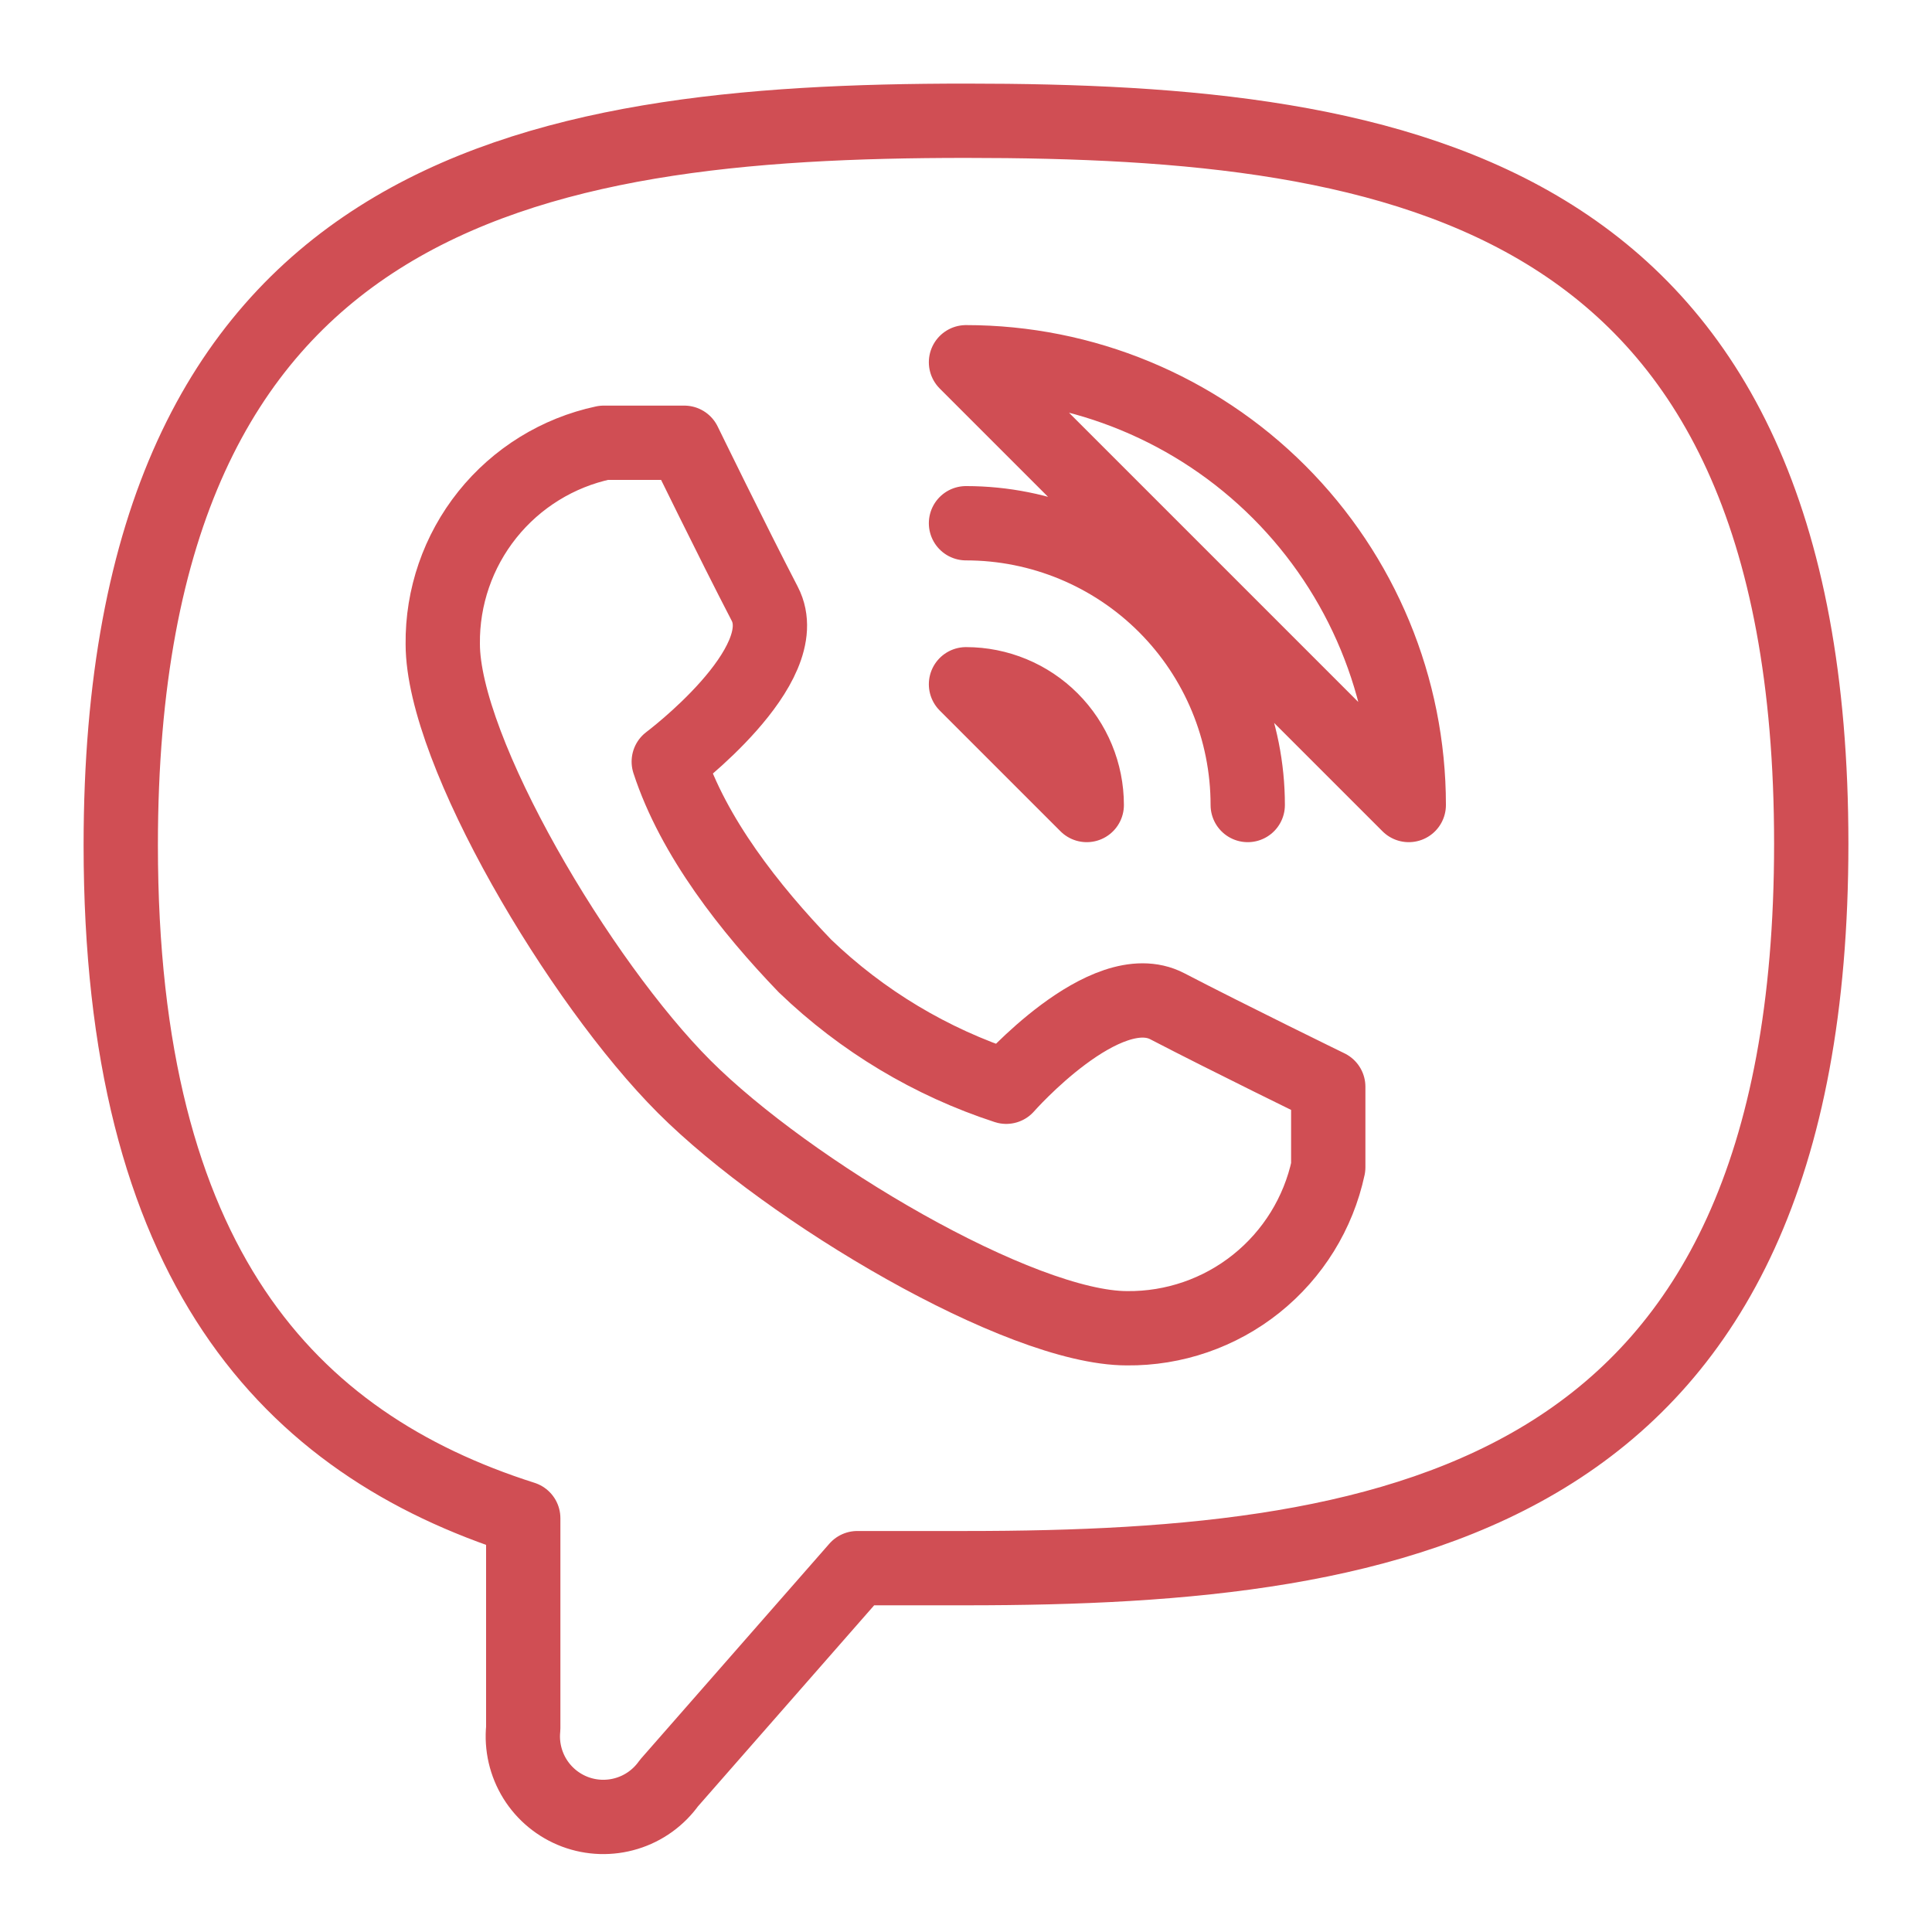
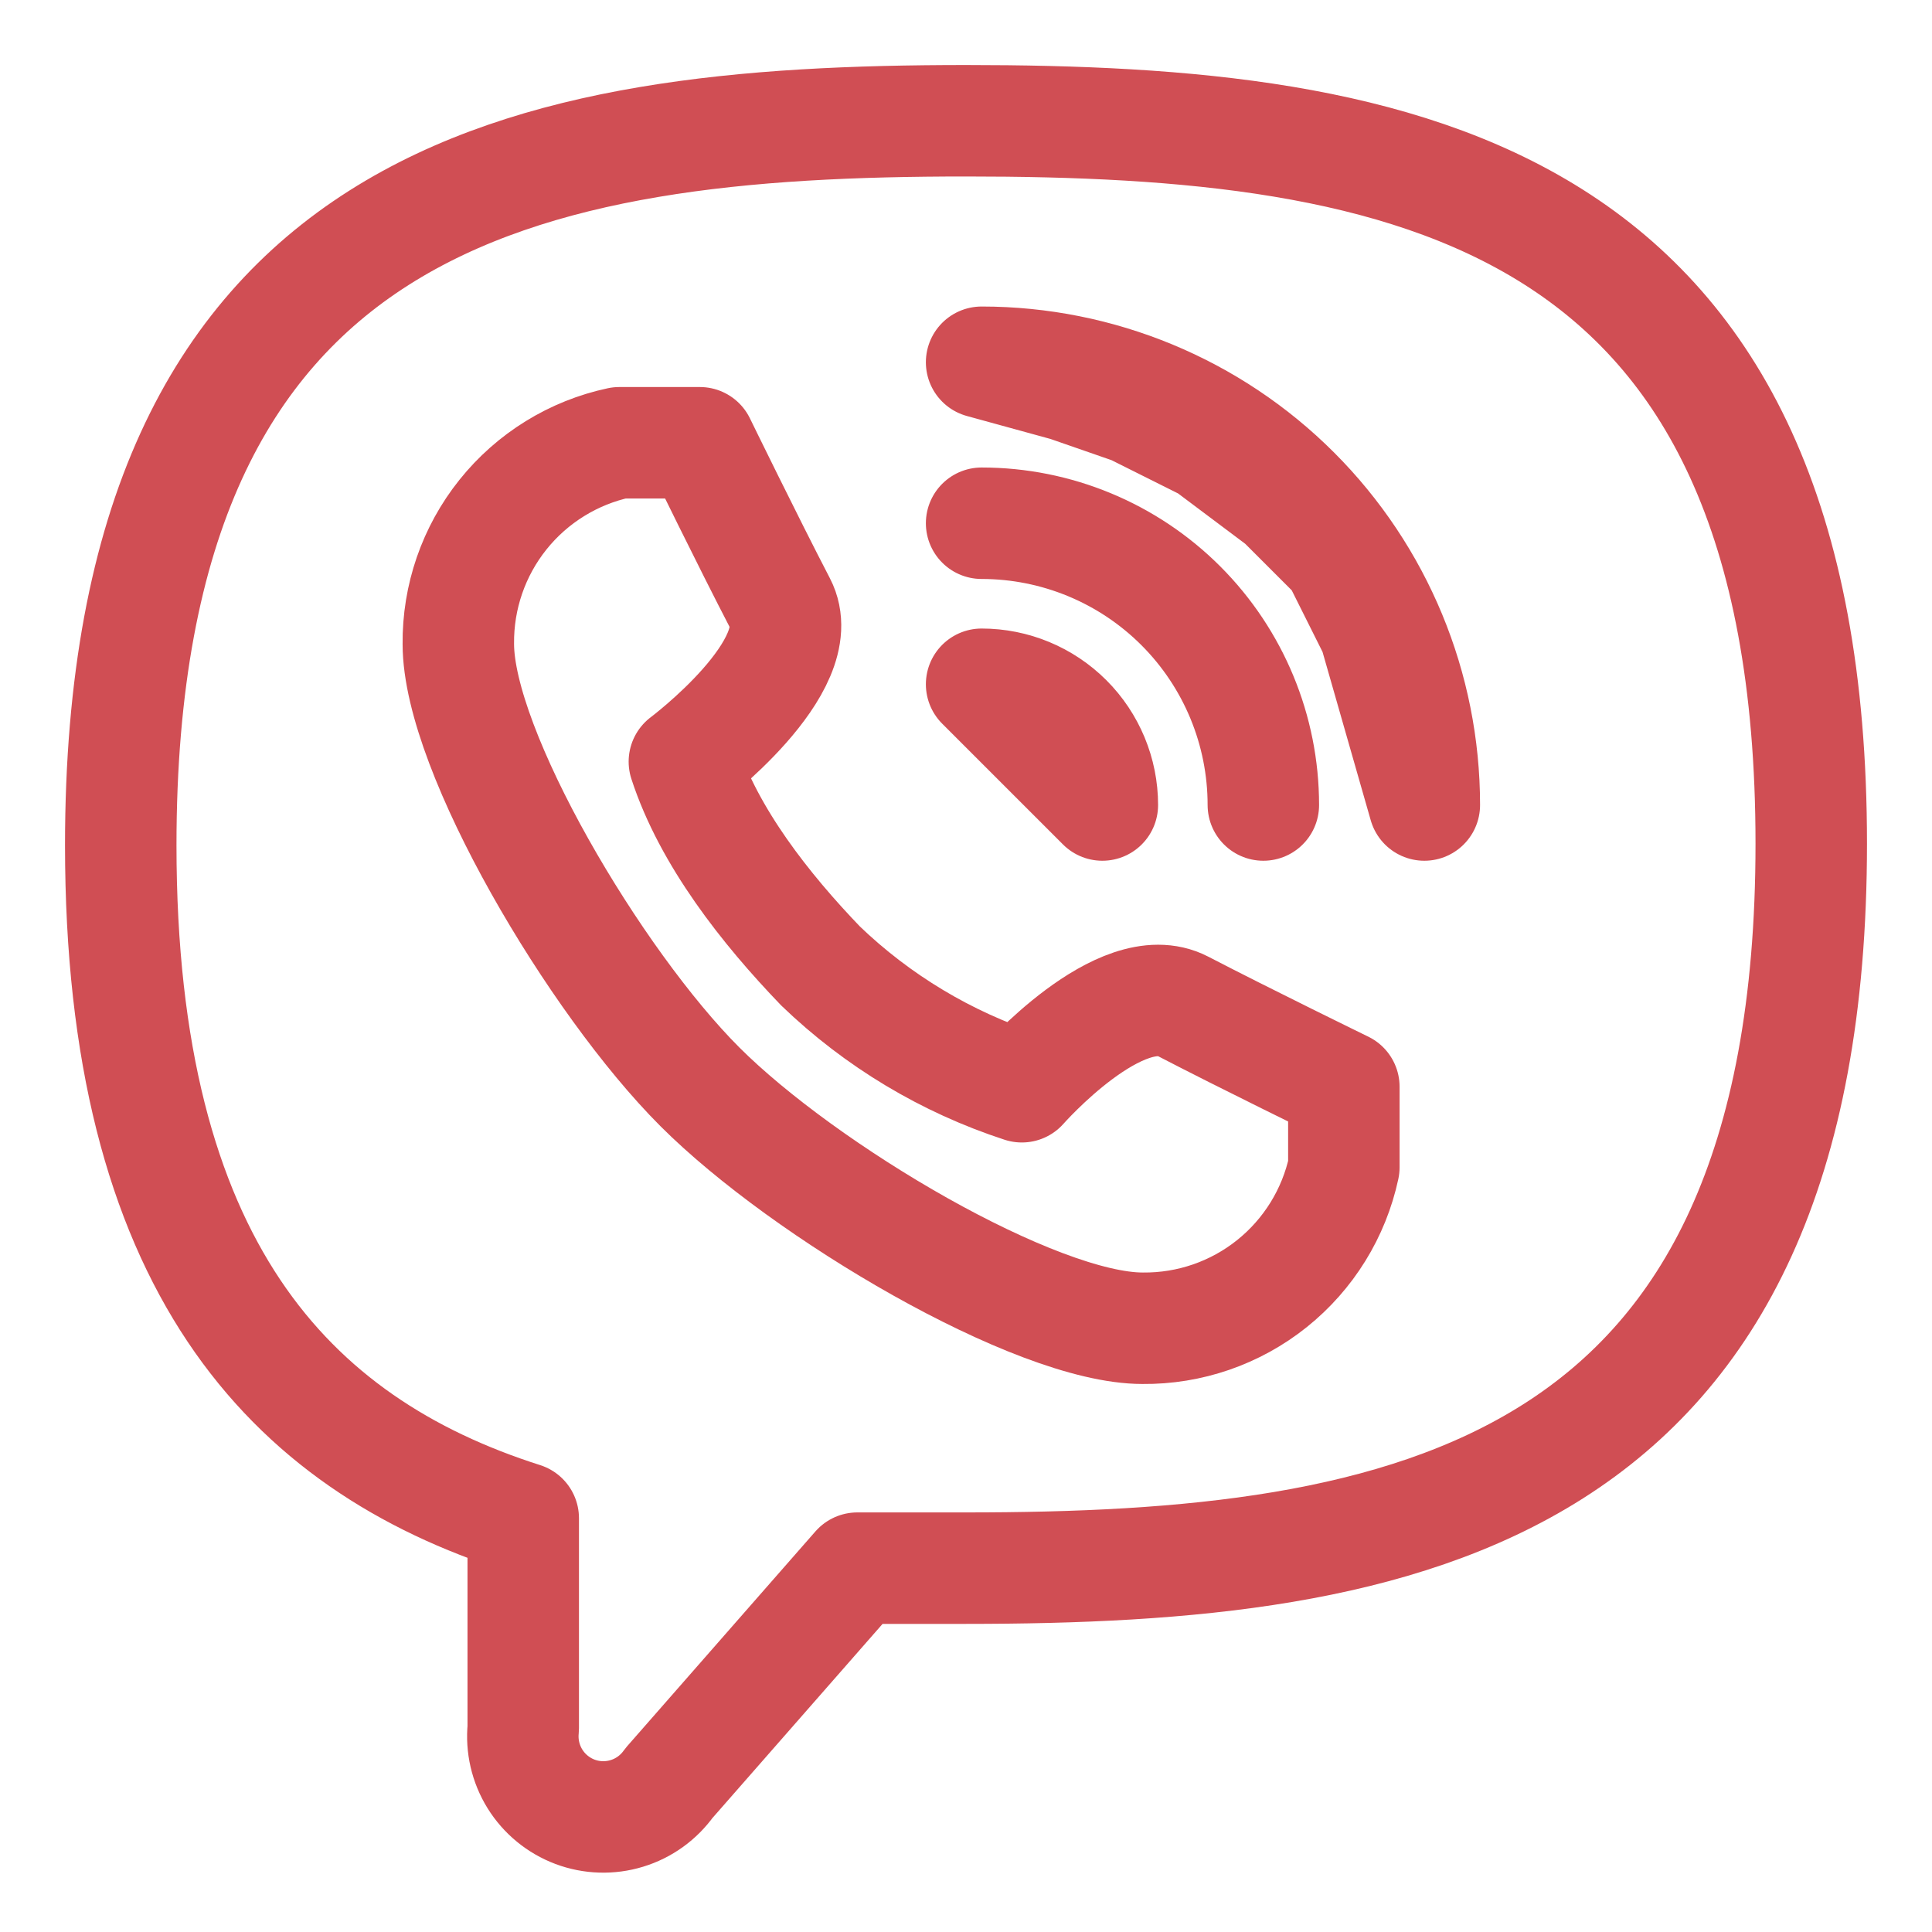
<svg xmlns="http://www.w3.org/2000/svg" width="52" height="52" viewBox="0 0 52 52" fill="none">
-   <path d="M26 14.083C28.011 14.083 29.94 14.882 31.362 16.304C32.784 17.727 33.583 19.655 33.583 21.667M18.417 29.25C21.233 32.067 27.452 35.75 30.333 35.75C31.597 35.763 32.827 35.339 33.814 34.549C34.801 33.759 35.485 32.653 35.75 31.417V29.25C35.75 29.25 33.085 27.95 31.417 27.083C29.748 26.217 27.083 29.25 27.083 29.25C25.055 28.589 23.204 27.478 21.667 26C20.188 24.463 18.661 22.528 18 20.5C18 20.5 21.45 17.918 20.583 16.25C19.717 14.582 18.417 11.917 18.417 11.917H16.25C15.014 12.181 13.907 12.865 13.117 13.852C12.328 14.839 11.903 16.069 11.917 17.333C11.917 20.215 15.6 26.433 18.417 29.25ZM26 18.417C26.862 18.417 27.689 18.759 28.298 19.369C28.907 19.978 29.25 20.805 29.25 21.667L26 18.417ZM26 9.75C29.16 9.75 32.191 11.005 34.426 13.24C36.661 15.475 37.917 18.506 37.917 21.667L26 9.75Z" stroke="#D04E54" stroke-width="2" stroke-linecap="round" stroke-linejoin="round" />
-   <path d="M26 3.25C14.192 3.25 3.25 5.157 3.25 22.75C3.25 34.017 7.757 38.848 14.083 40.863V46.518C14.035 46.994 14.146 47.472 14.398 47.879C14.65 48.285 15.029 48.596 15.477 48.765C15.925 48.933 16.415 48.948 16.872 48.808C17.33 48.669 17.728 48.381 18.005 47.992L23.075 42.207H26C37.808 42.207 48.75 40.322 48.75 22.707C48.75 5.092 37.808 3.25 26 3.25Z" stroke="#D04E54" stroke-width="2" stroke-linecap="round" stroke-linejoin="round" />
+   <path d="M26.42 14.083C28.431 14.083 30.36 14.882 31.782 16.304C33.204 17.727 34.003 19.655 34.003 21.667M18.836 29.25C21.653 32.067 27.871 35.75 30.753 35.75C32.017 35.763 33.247 35.339 34.234 34.549C35.221 33.759 35.905 32.653 36.17 31.417V29.25C36.17 29.25 33.505 27.95 31.836 27.083C30.168 26.217 27.503 29.25 27.503 29.25C25.475 28.589 23.623 27.478 22.086 26C20.608 24.463 19.08 22.528 18.42 20.5C18.42 20.5 21.87 17.918 21.003 16.25C20.136 14.582 18.836 11.917 18.836 11.917H16.67C15.434 12.181 14.327 12.865 13.537 13.852C12.747 14.839 12.323 16.069 12.336 17.333C12.336 20.215 16.02 26.433 18.836 29.25ZM26.42 18.417C27.282 18.417 28.108 18.759 28.718 19.369C29.327 19.978 29.67 20.805 29.67 21.667L26.42 18.417ZM26.42 9.75C29.58 9.75 32.611 11.005 34.846 13.24C37.081 15.475 38.336 18.506 38.336 21.667L37 17L36 15L34.5 13.5L32.5 12L30.5 11L28.718 10.381L26.42 9.75Z" stroke="#D04E54" stroke-width="3" stroke-linecap="round" stroke-linejoin="round" />
+   <path d="M26 3.25C14.192 3.25 3.25 5.157 3.25 22.75C3.25 34.017 7.757 38.848 14.083 40.863V46.518C14.035 46.994 14.146 47.472 14.398 47.879C14.65 48.285 15.029 48.596 15.477 48.765C15.925 48.933 16.415 48.948 16.872 48.808C17.33 48.669 17.728 48.381 18.005 47.992L23.075 42.207H26C37.808 42.207 48.75 40.322 48.75 22.707C48.75 5.092 37.808 3.25 26 3.25Z" stroke="#D04E54" stroke-width="3" stroke-linecap="round" stroke-linejoin="round" />
</svg>
